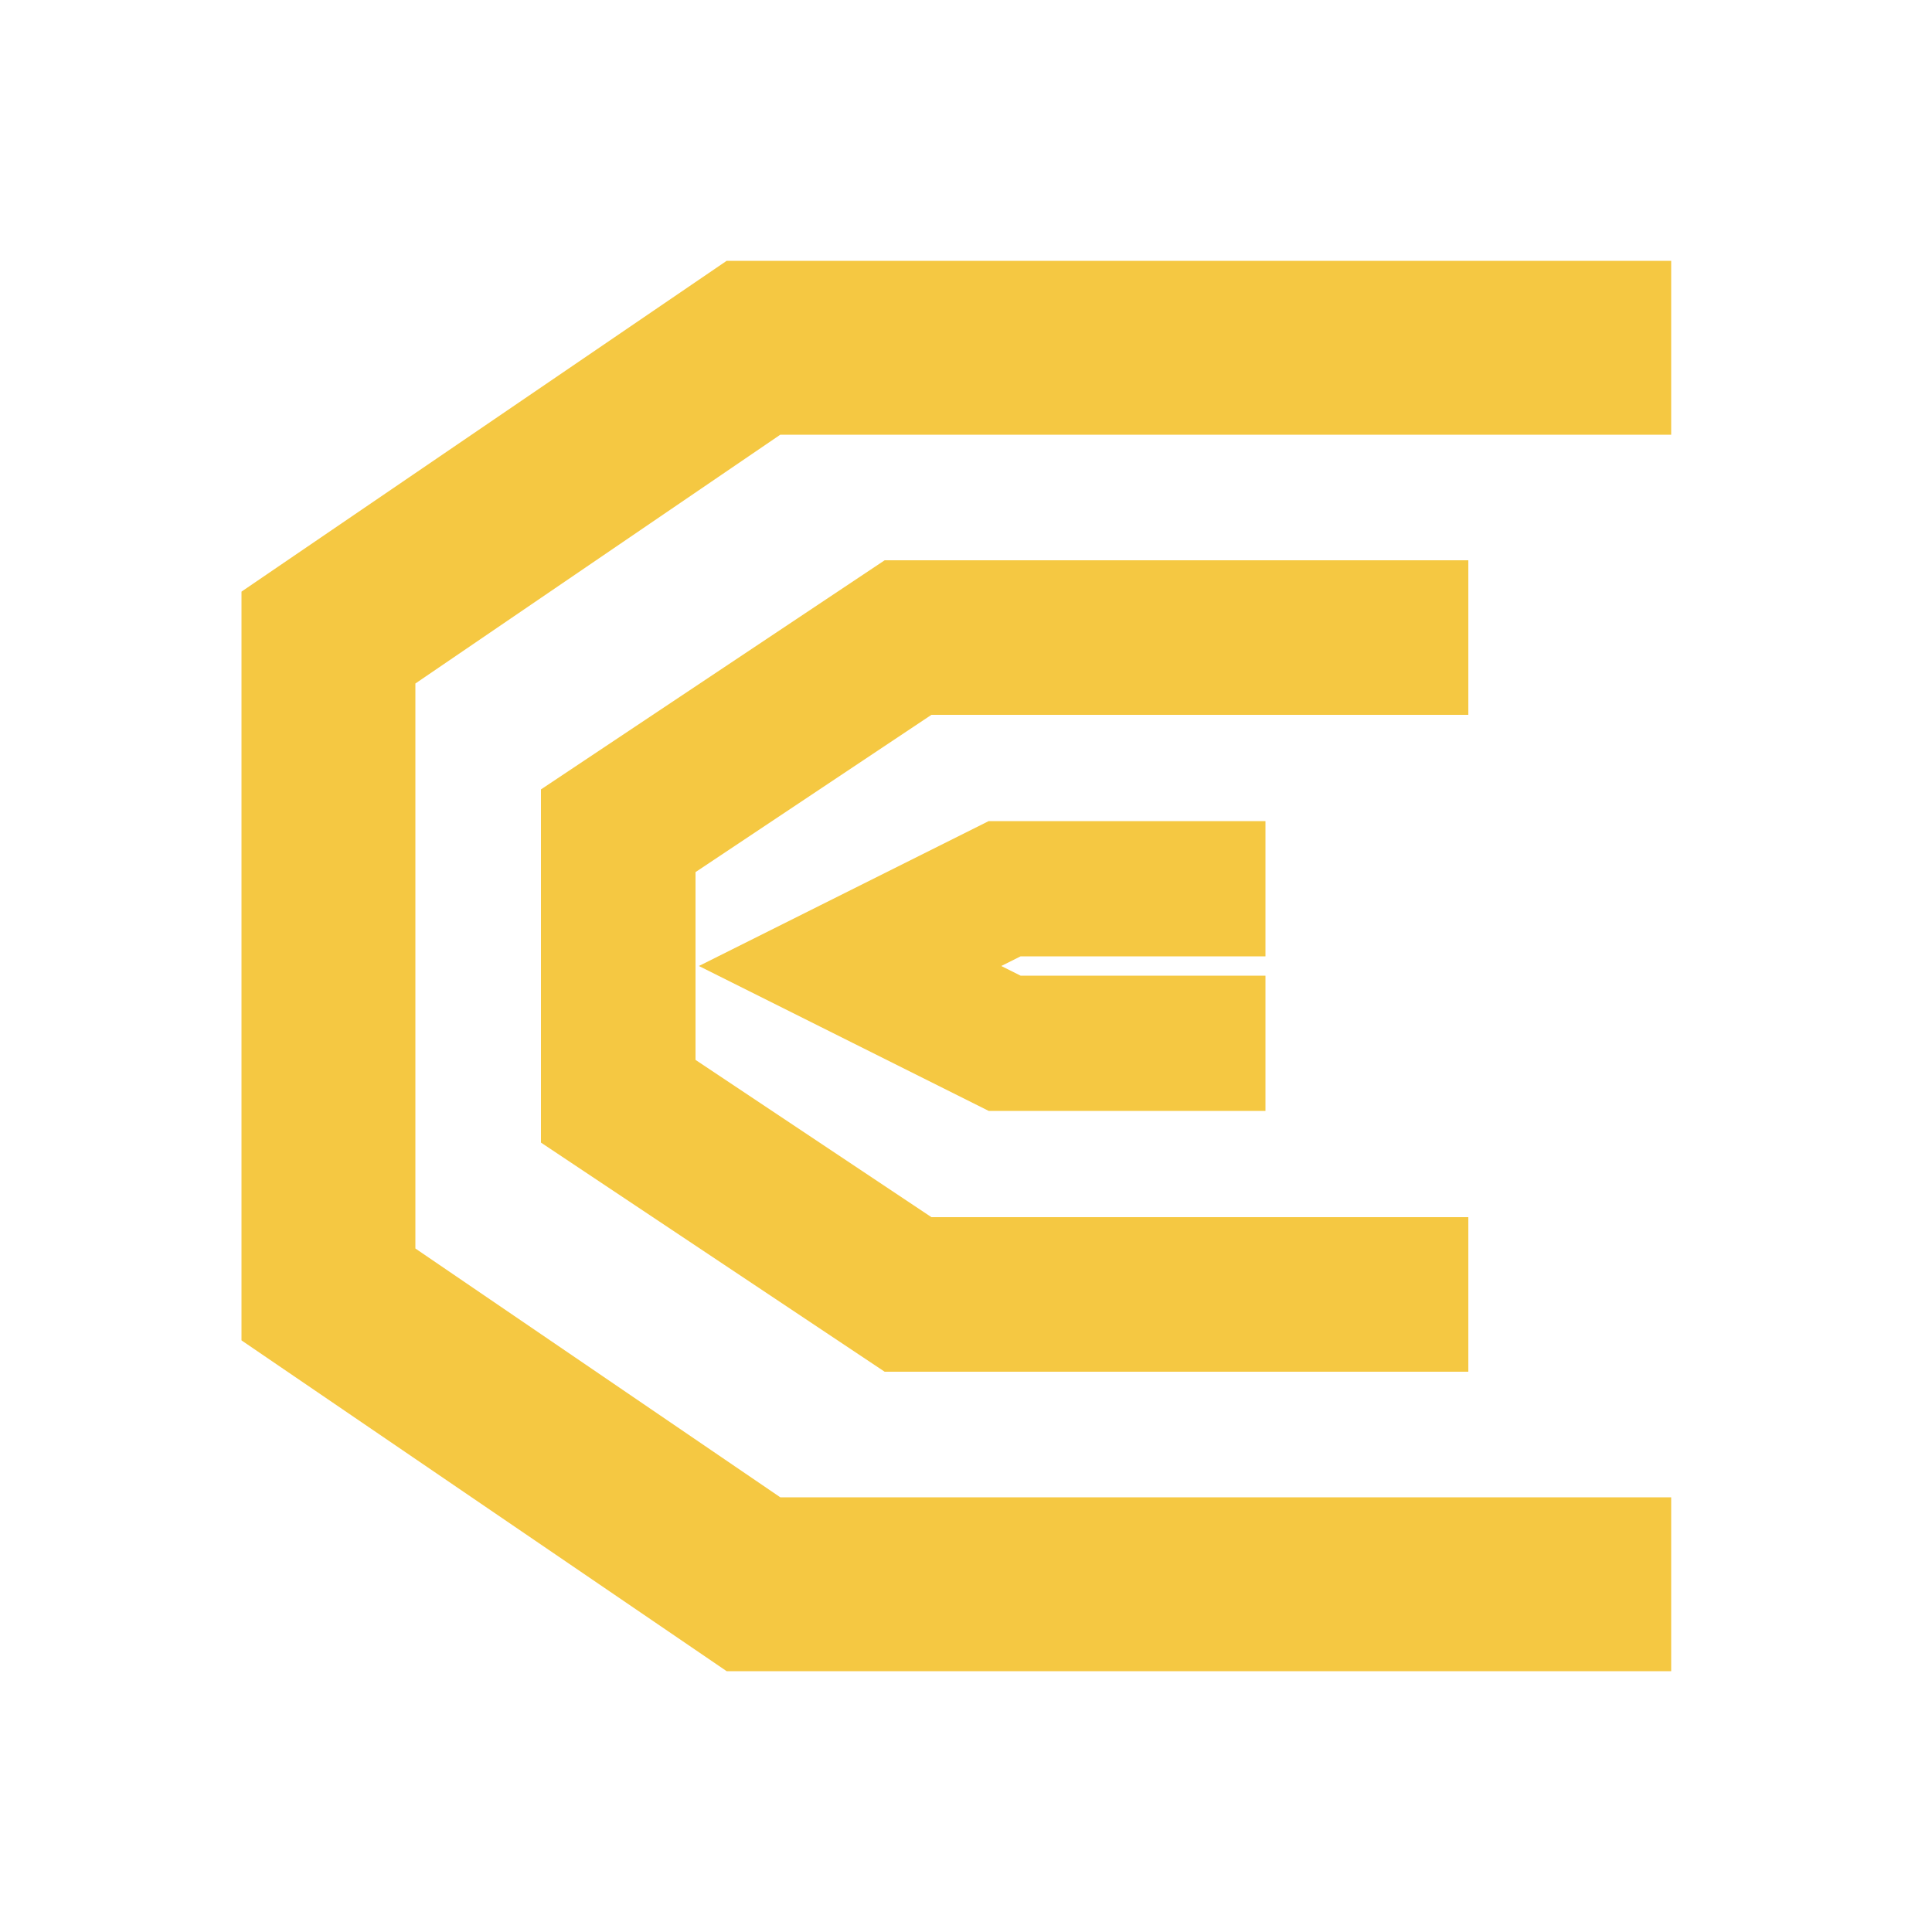
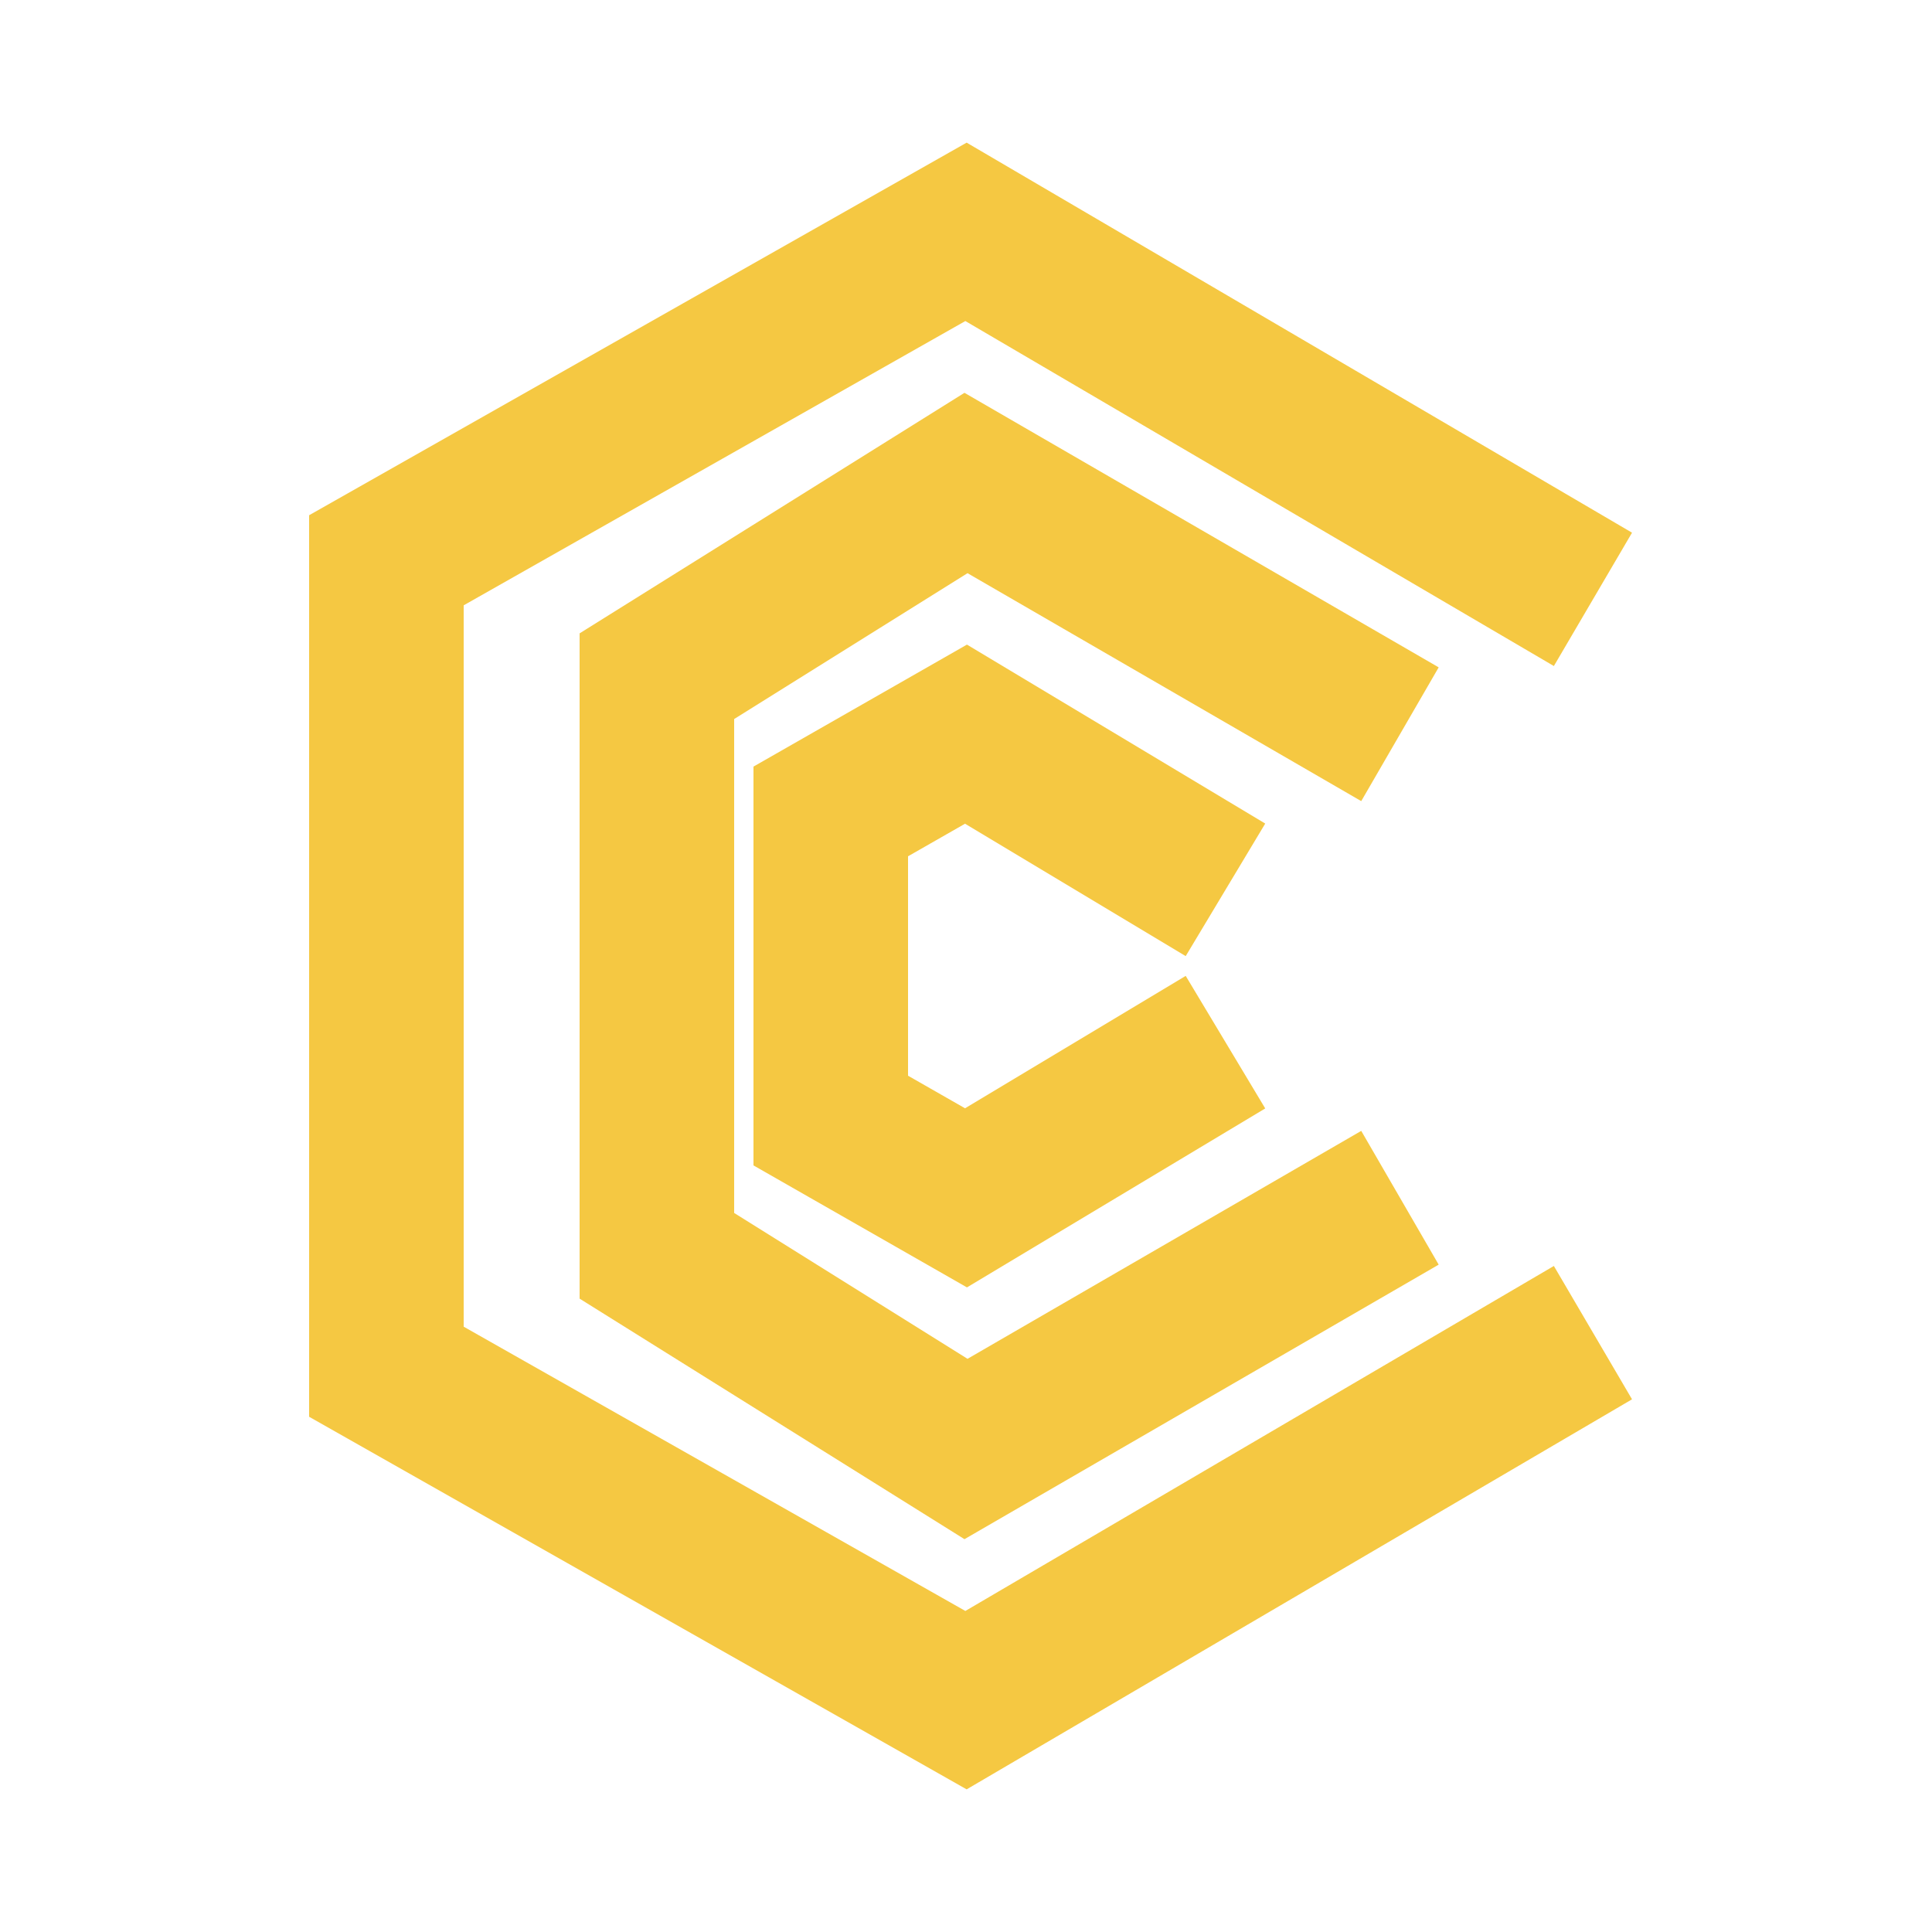
<svg xmlns="http://www.w3.org/2000/svg" viewBox="0 0 100 100" role="img" aria-labelledby="title desc">
-   <g fill="none" stroke="#F5C842" stroke-linecap="square" stroke-linejoin="miter">
-     <path d="M82 18H39L17 33V67L39 82H82" stroke-width="9" />
-     <path d="M72 33H47L32 43V57L47 67H72" stroke-width="8" />
-     <path d="M62 46H52L44 50L52 54H62" stroke-width="7" />
+   <g fill="none" stroke="#F5C842" stroke-width="8" stroke-linecap="square" stroke-linejoin="miter">
+     <path d="M79 29 L50 12 L20 29 L20 71 L50 88 L79 71" />
+     <path d="M69 36 L50 25 L34 35 L34 65 L50 75 L69 64" />
+     <path d="M60 44 L50 38 L43 42 L43 58 L50 62 L60 56" />
  </g>
</svg>
